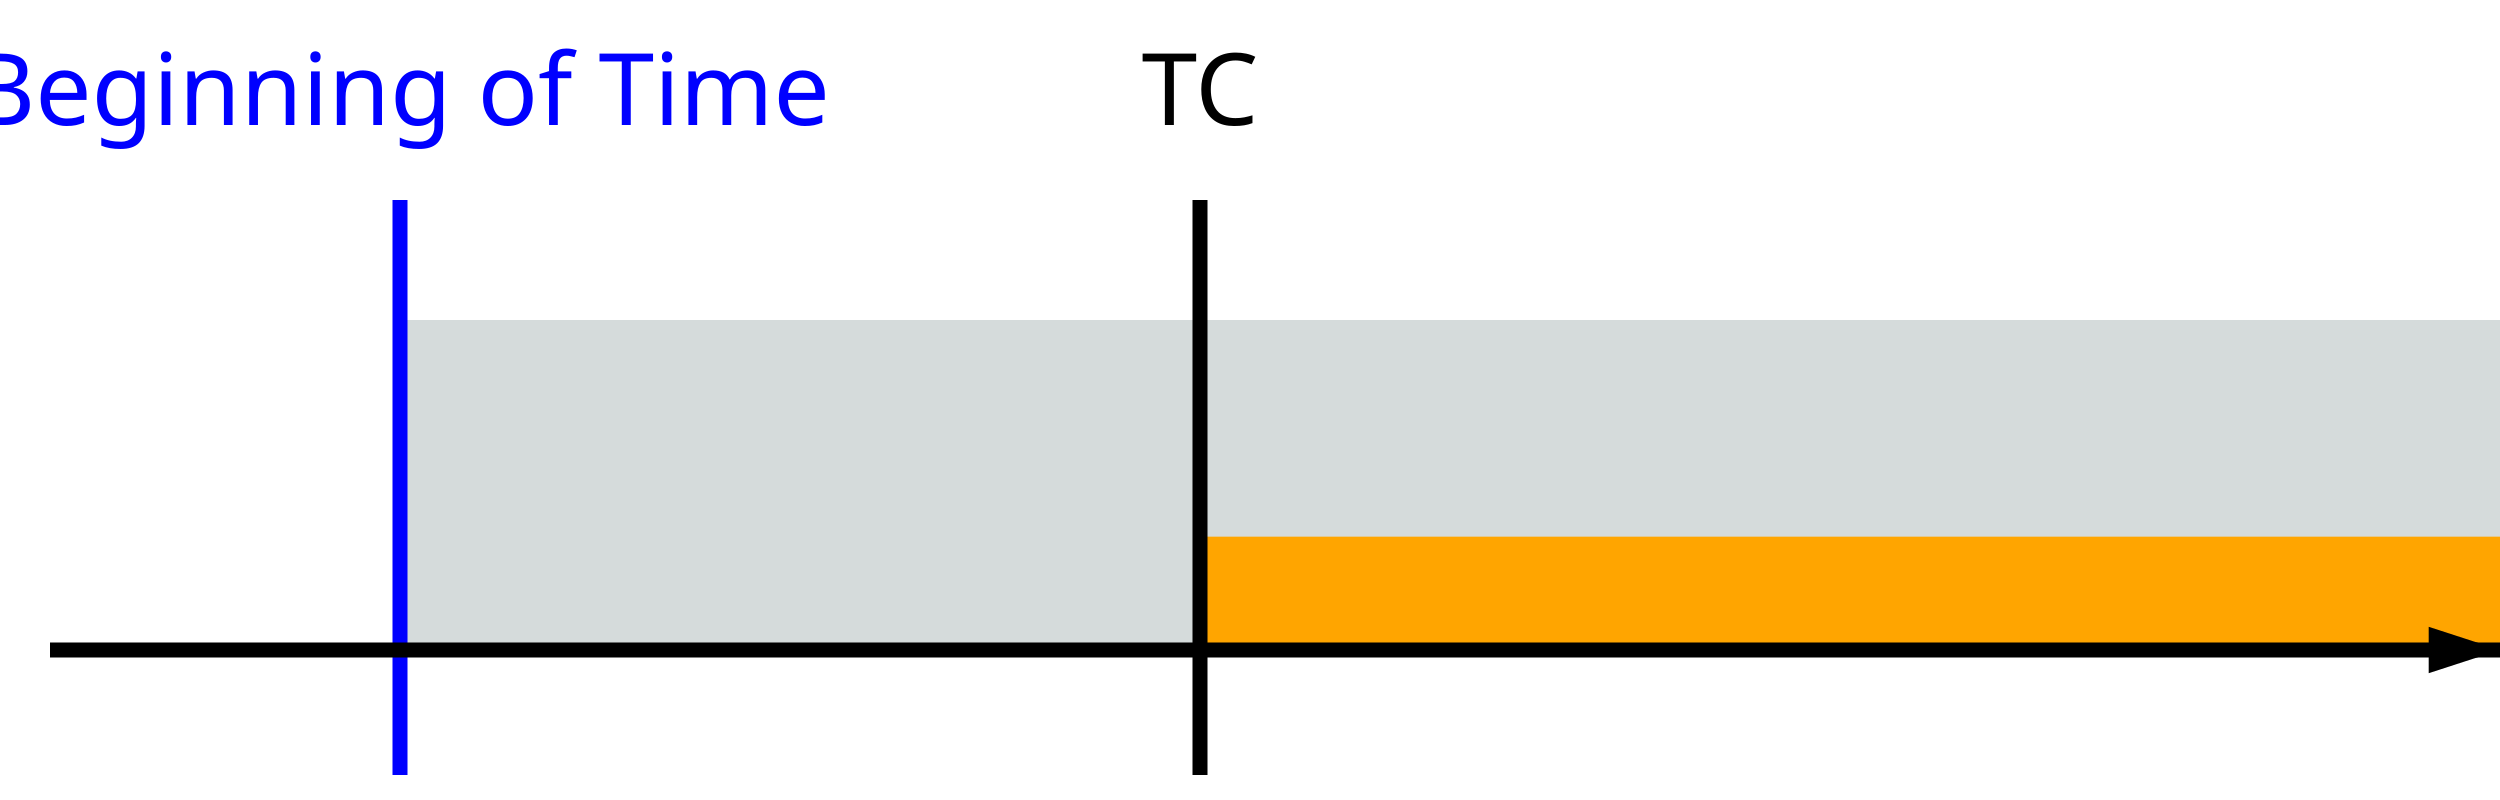
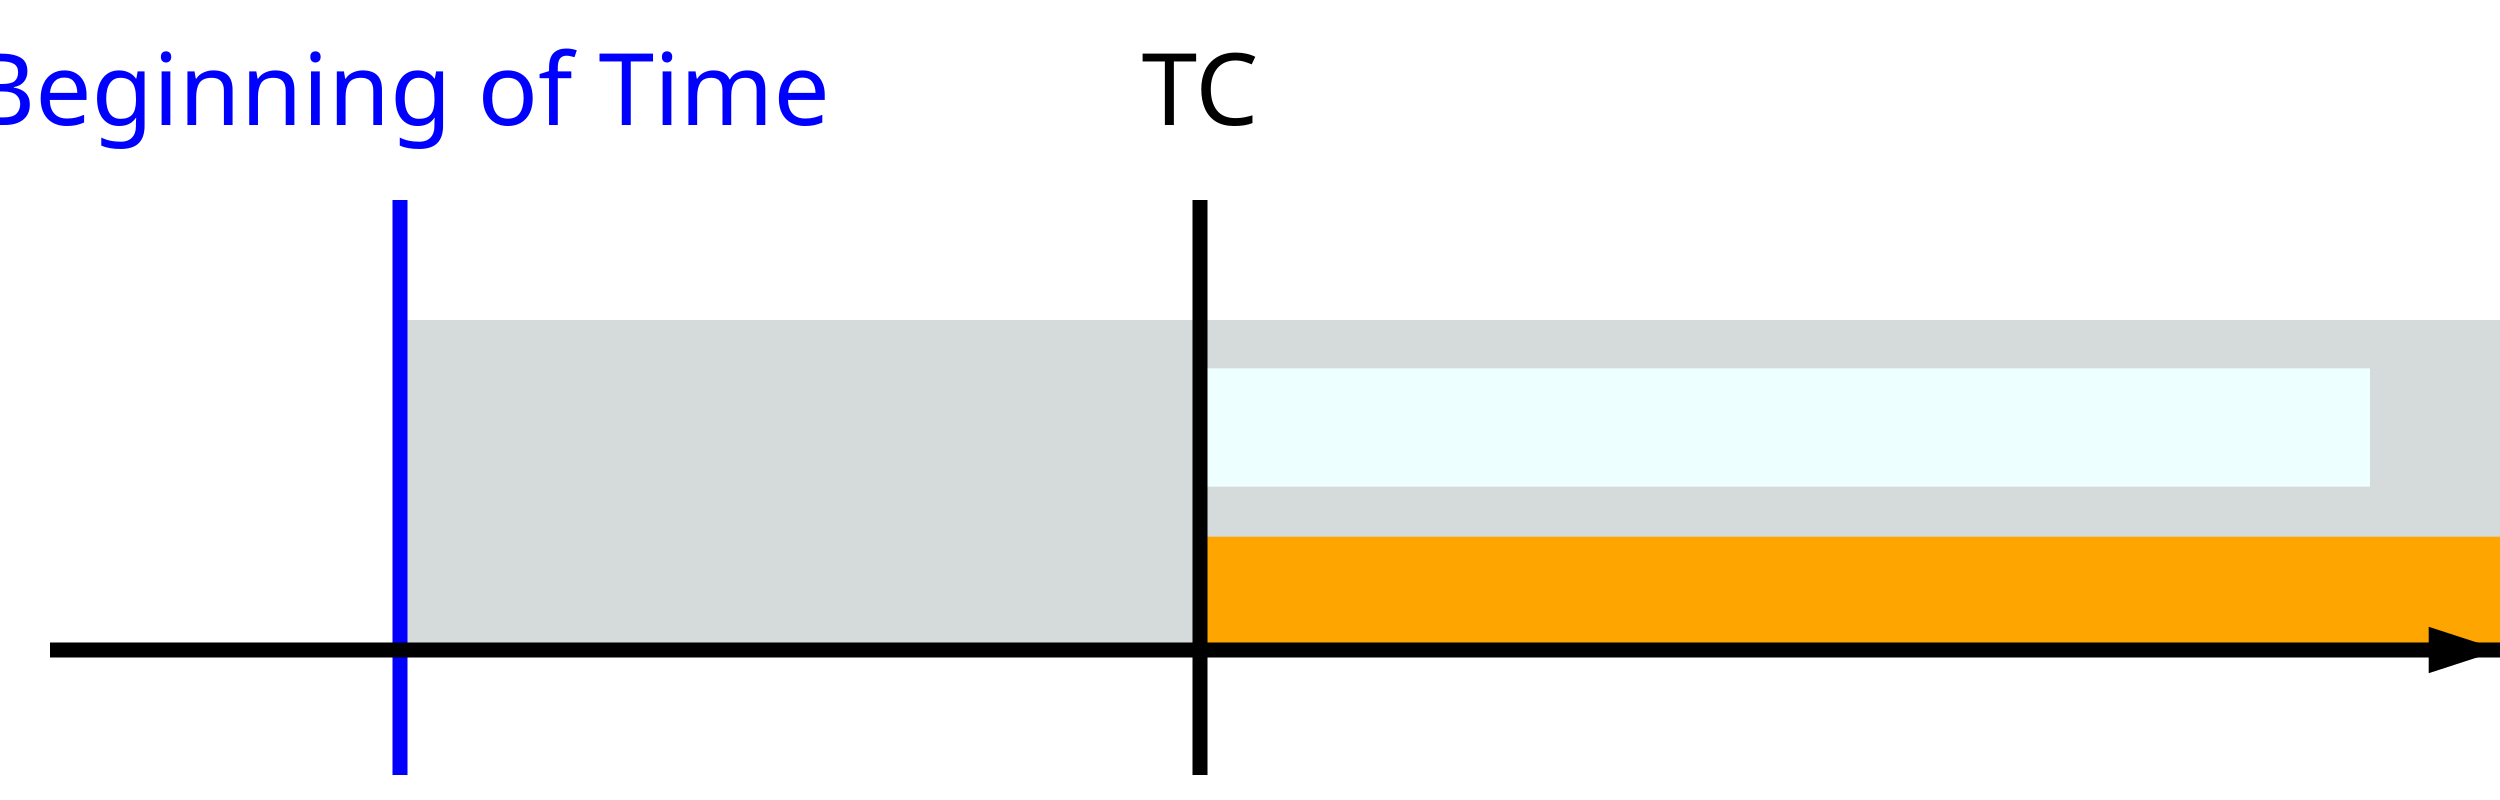
<svg xmlns="http://www.w3.org/2000/svg" width="500px" height="160px">
  <pattern id="dottedPattern" x="10" y="9" width="10" height="10" patternUnits="userSpaceOnUse">
    <circle cx="6" cy="6" r="3" style="stroke: none; fill: orange" />
  </pattern>
  <rect x="80" y="65" width="420" height="65" stroke="#D5DBDB" stroke-width="2" fill="#D5DBDB " />
+   <rect x="240" y="74.667" width="233" height="21.667" stroke="#eeffff" stroke-width="2" fill="#eeffff " />
  <rect x="240" y="108.333" width="260" height="21.667" stroke="orange" stroke-width="2" fill="orange " />
  <line x1="80" y1="40" x2="80" y2="155" stroke="blue" stroke-width="3" />
  <text x="80" y="25" font-family="sans-serif" font-size="20px" font-weight="normal" text-anchor="middle" alignment-baseline="middle" fill="blue">Beginning of Time</text>
  <line x1="240" y1="40" x2="240" y2="155" stroke="black" stroke-width="3" />
  <text x="240" y="25" font-family="sans-serif" font-size="20px" font-weight="normal" text-anchor="middle" alignment-baseline="middle" fill="black">TC</text>
  <path d="M 10 130 h 500" stroke="#000" stroke-width="3" fill="none" />
  <path d="M 500 130 l -14.26 4.64v -9.28z" stroke="#000" stroke-width="0" />
</svg>
